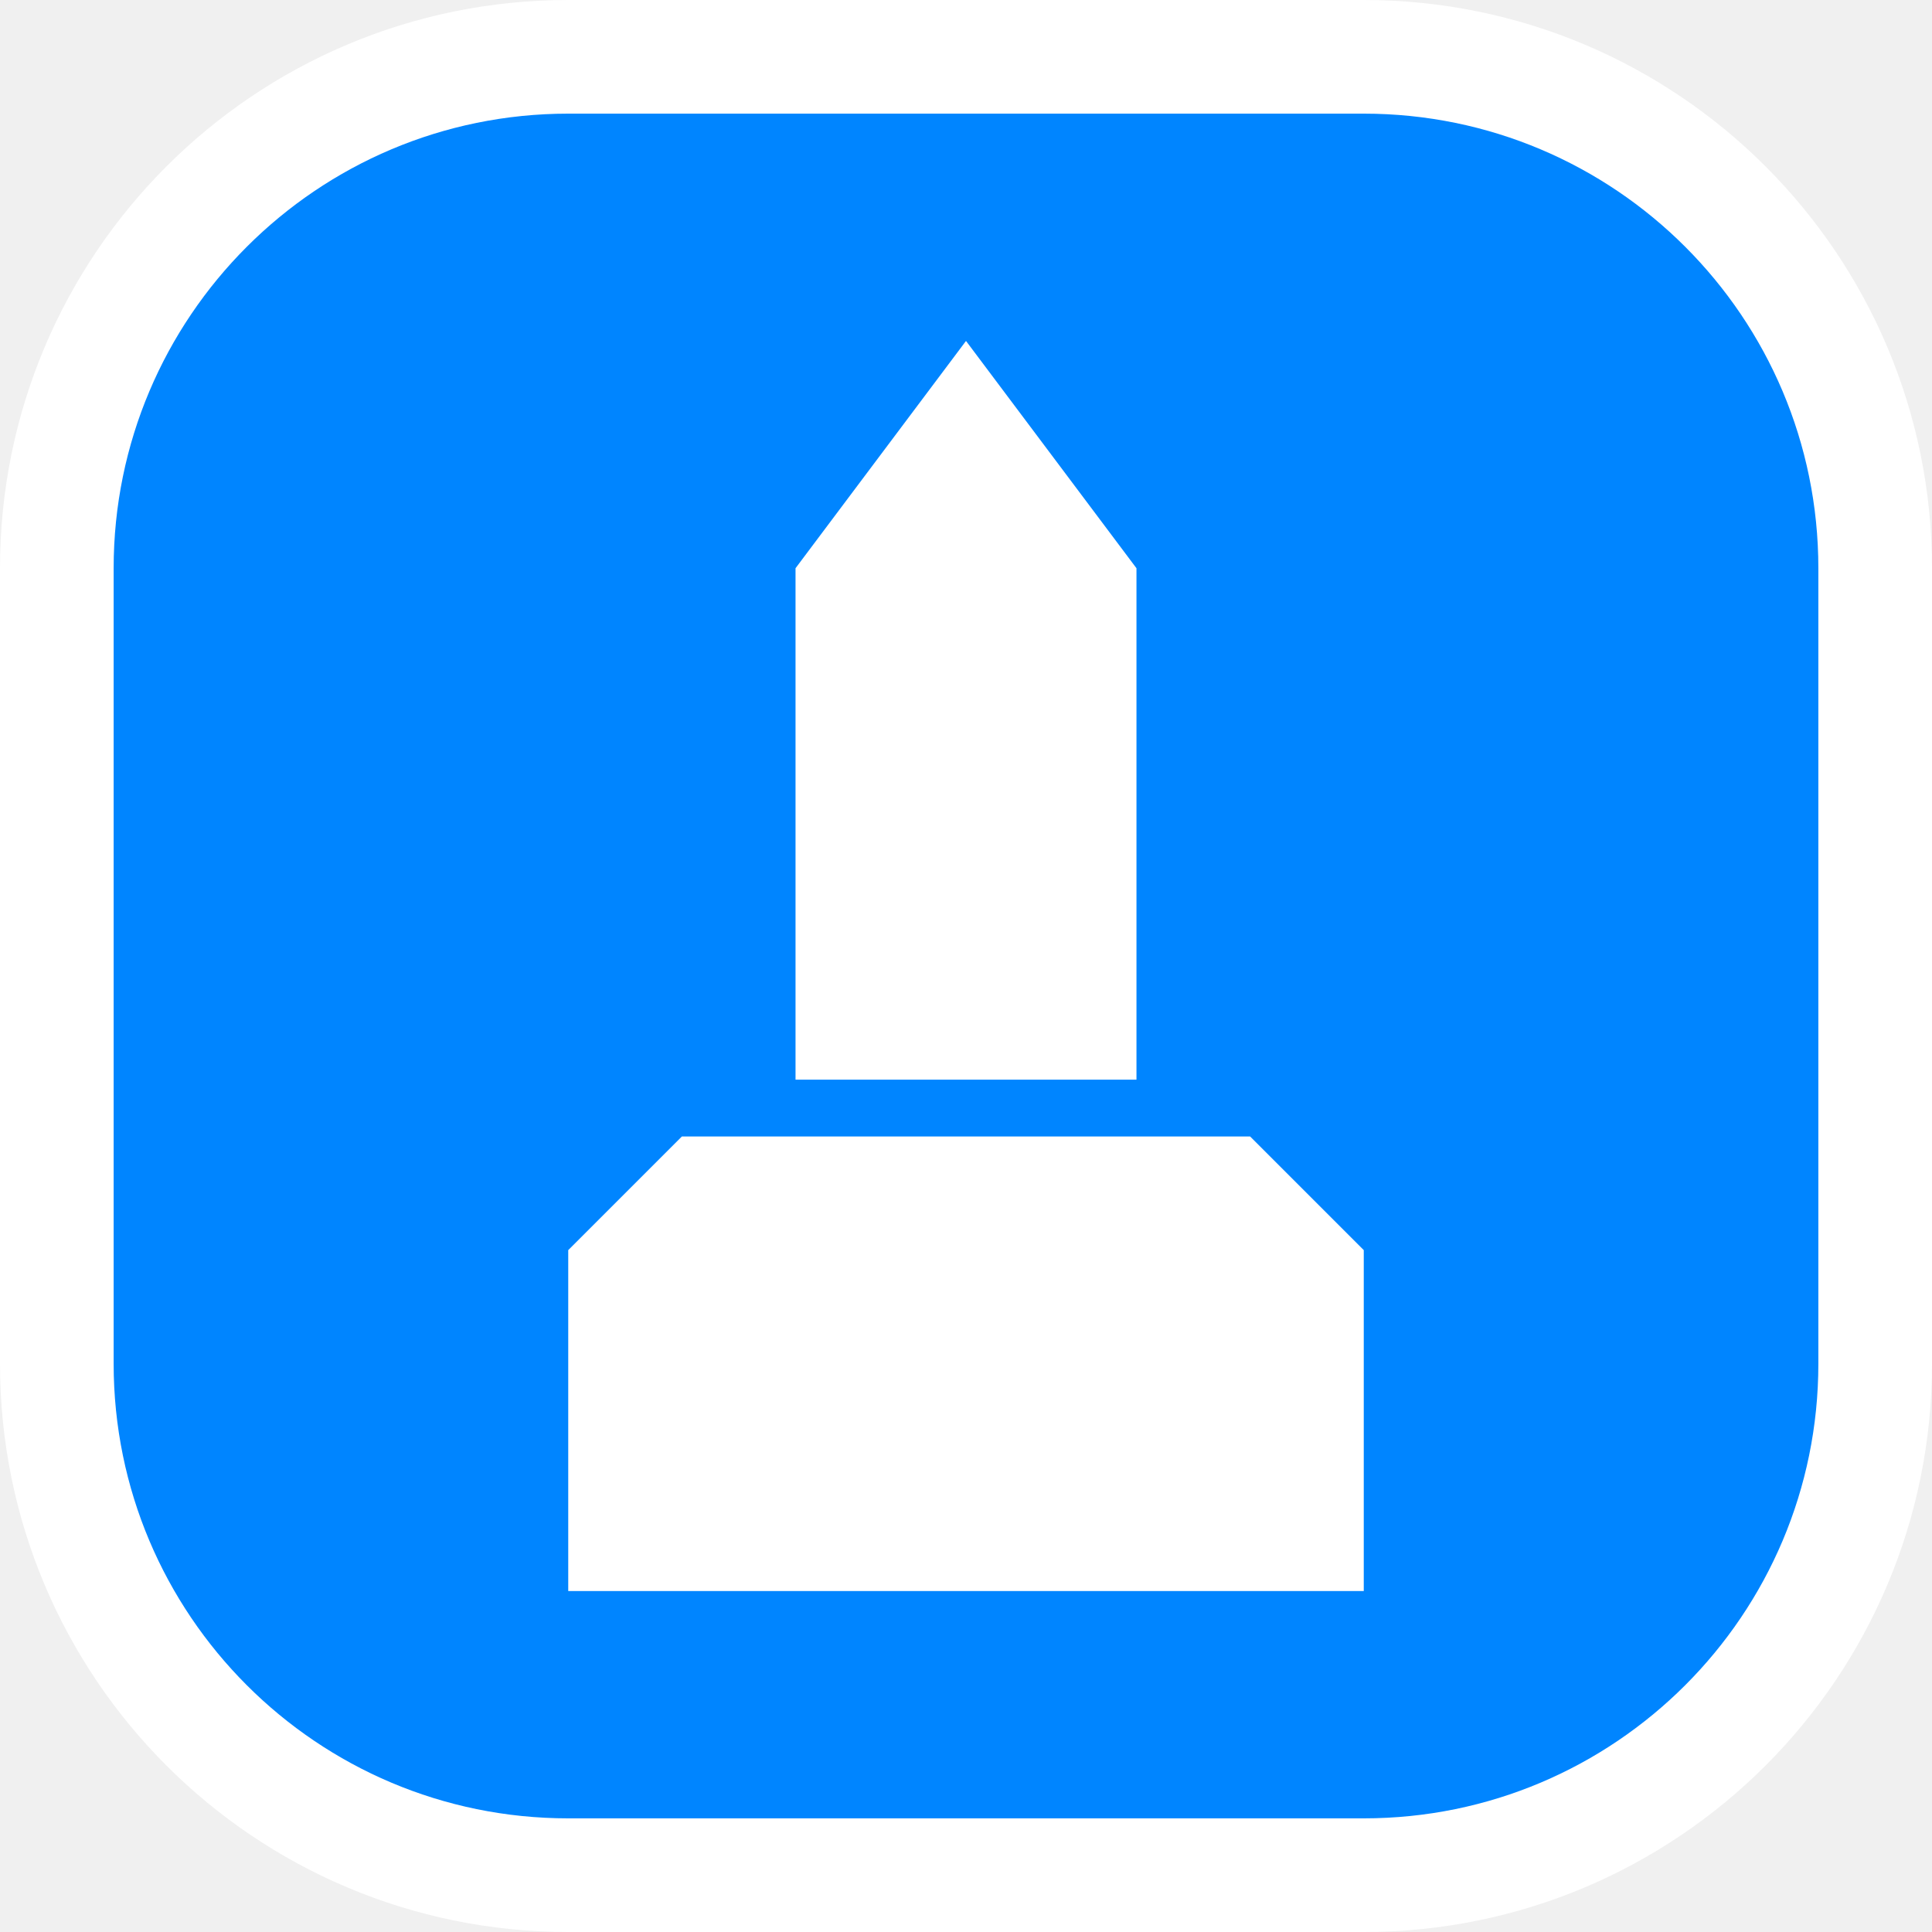
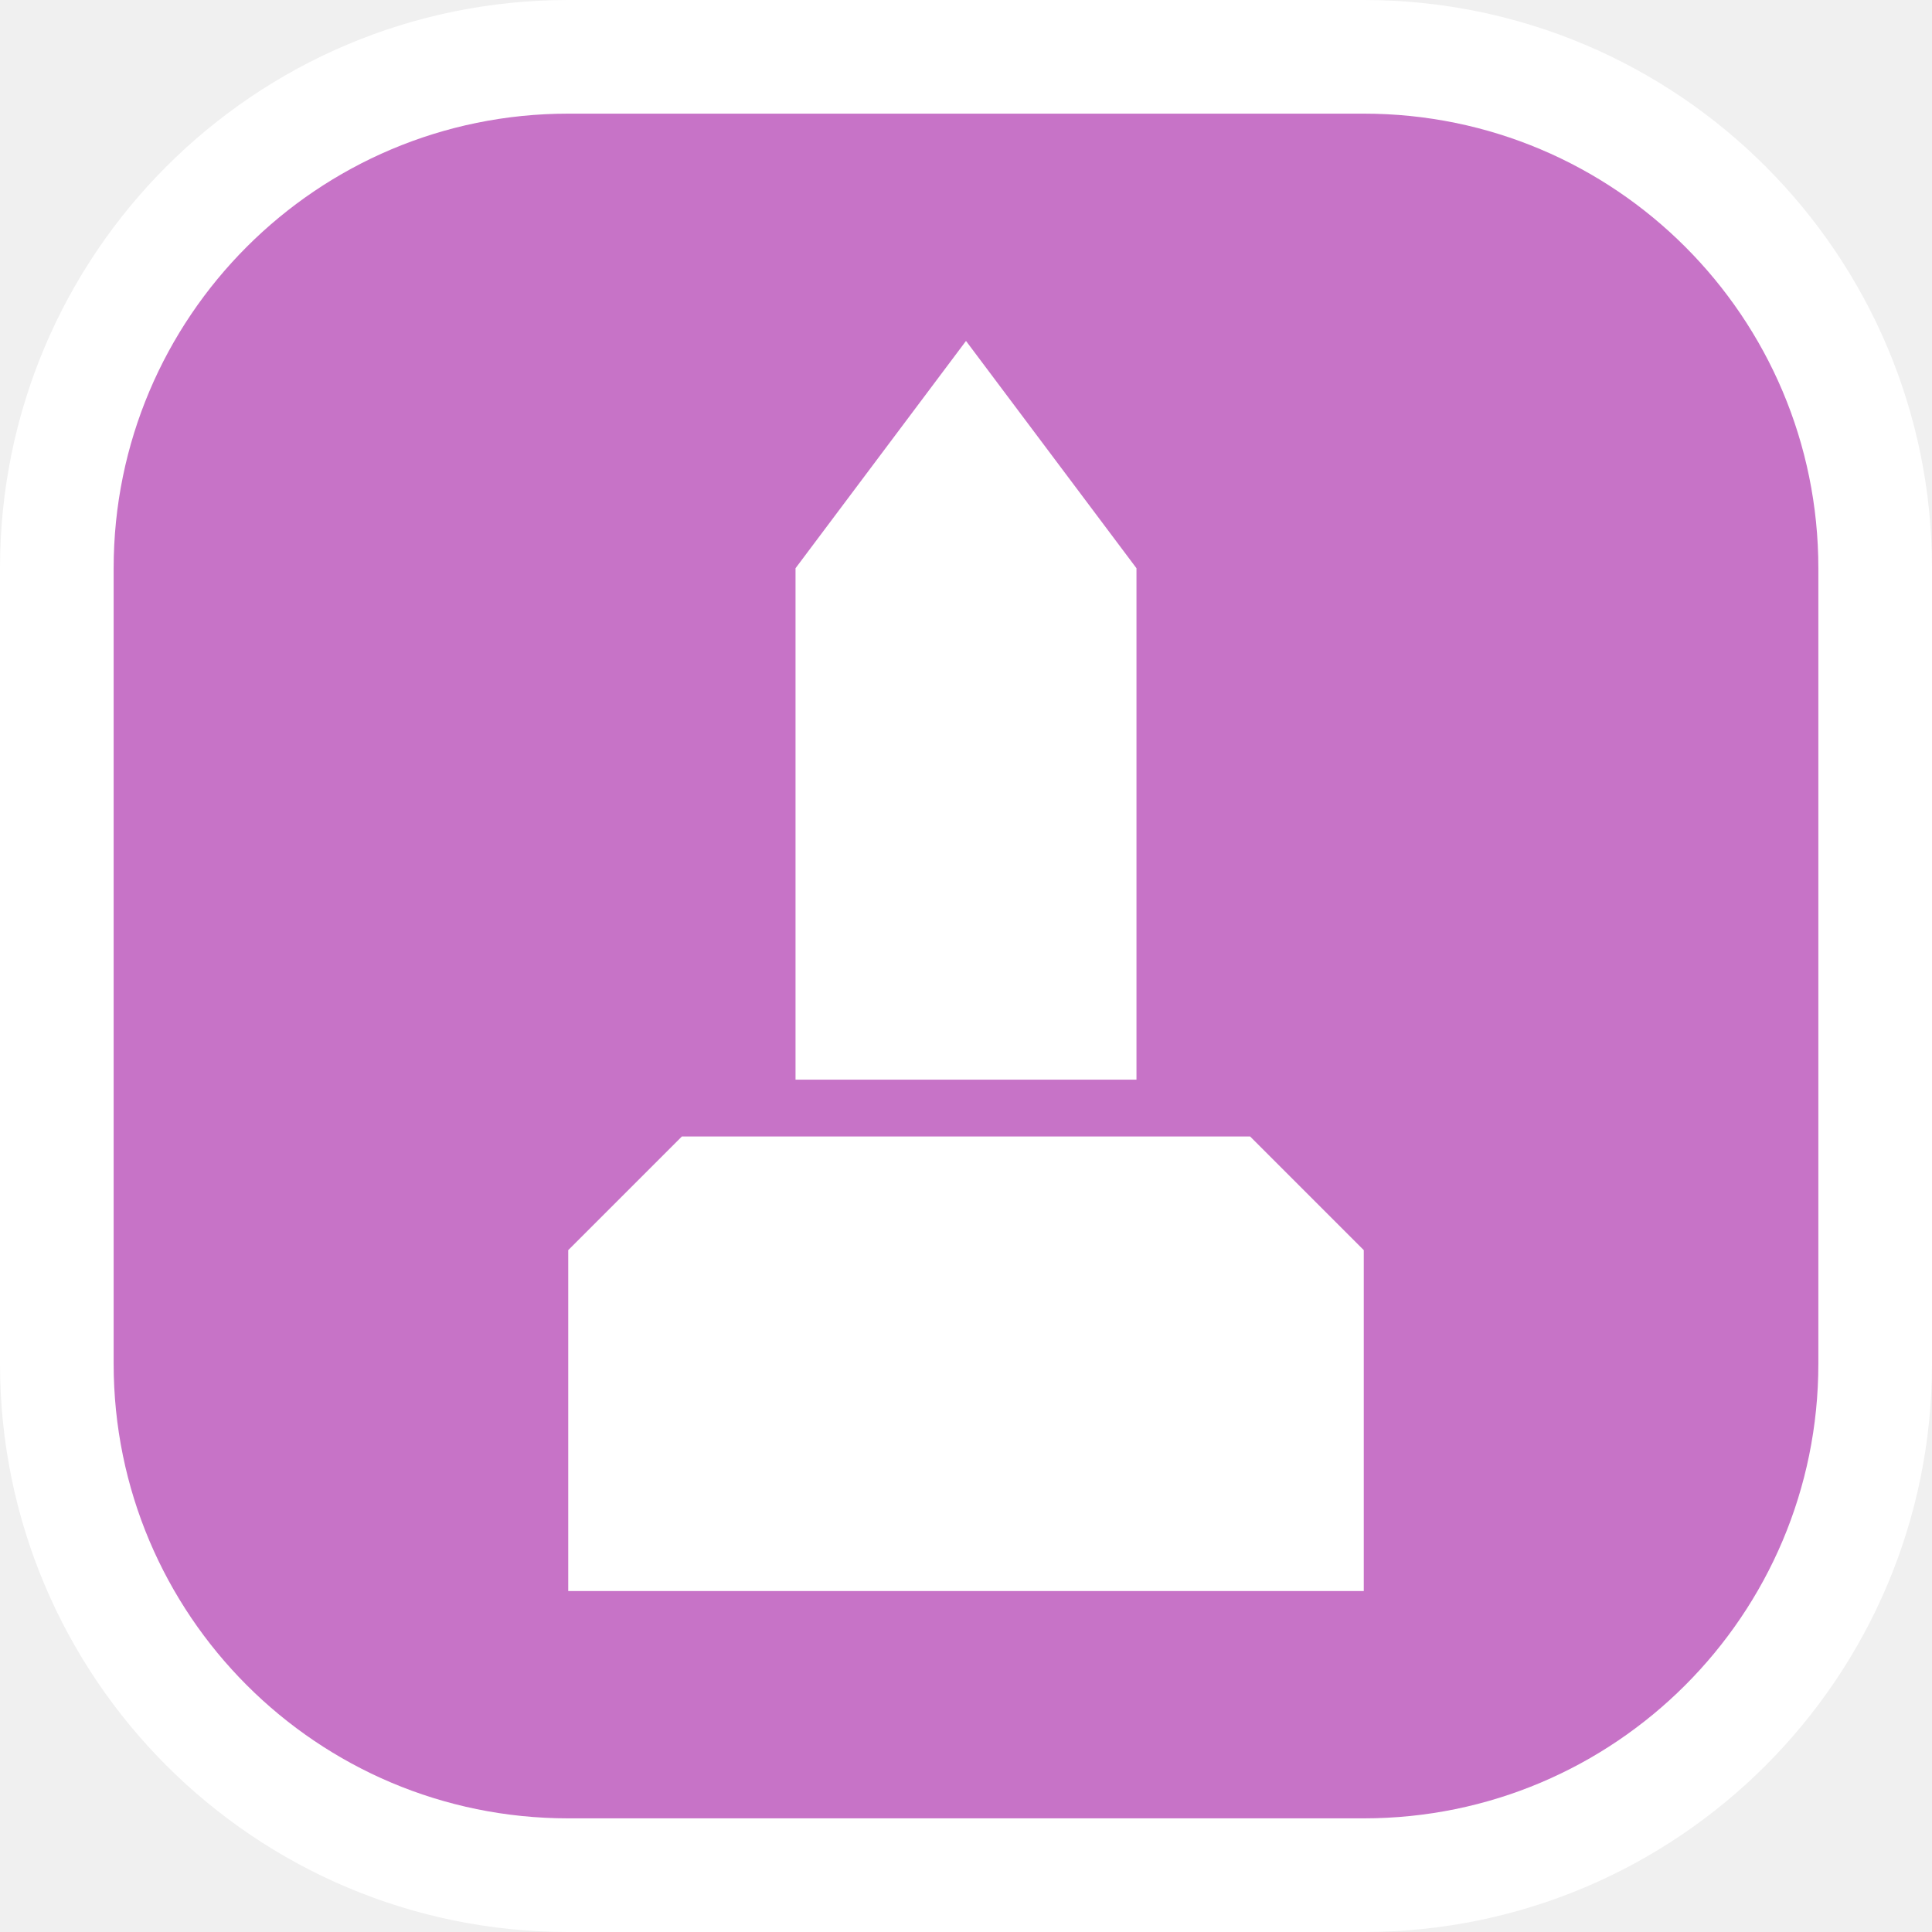
<svg xmlns="http://www.w3.org/2000/svg" viewBox="0 0 17 17" height="17" width="17">
  <rect fill="none" x="0" y="0" width="17" height="17" />
  <rect x="1" y="1" rx="4" ry="4" width="15" height="15" stroke="#ffffff" style="stroke-linejoin:round;stroke-miterlimit:4;" fill="#ffffff" stroke-width="2" />
-   <rect x="1" y="1" width="15" height="15" rx="4" ry="4" fill="#0085ff" />
+   <rect x="1" y="1" width="15" height="15" rx="4" ry="4" fill="#c773c7" />
  <path fill="#ffffff" transform="translate(3 3)" d="M5.5,0L4,2v4.5h3V2L5.5,0z M3,7L2,8  v3h7V8L8,7H3z" />
</svg>
